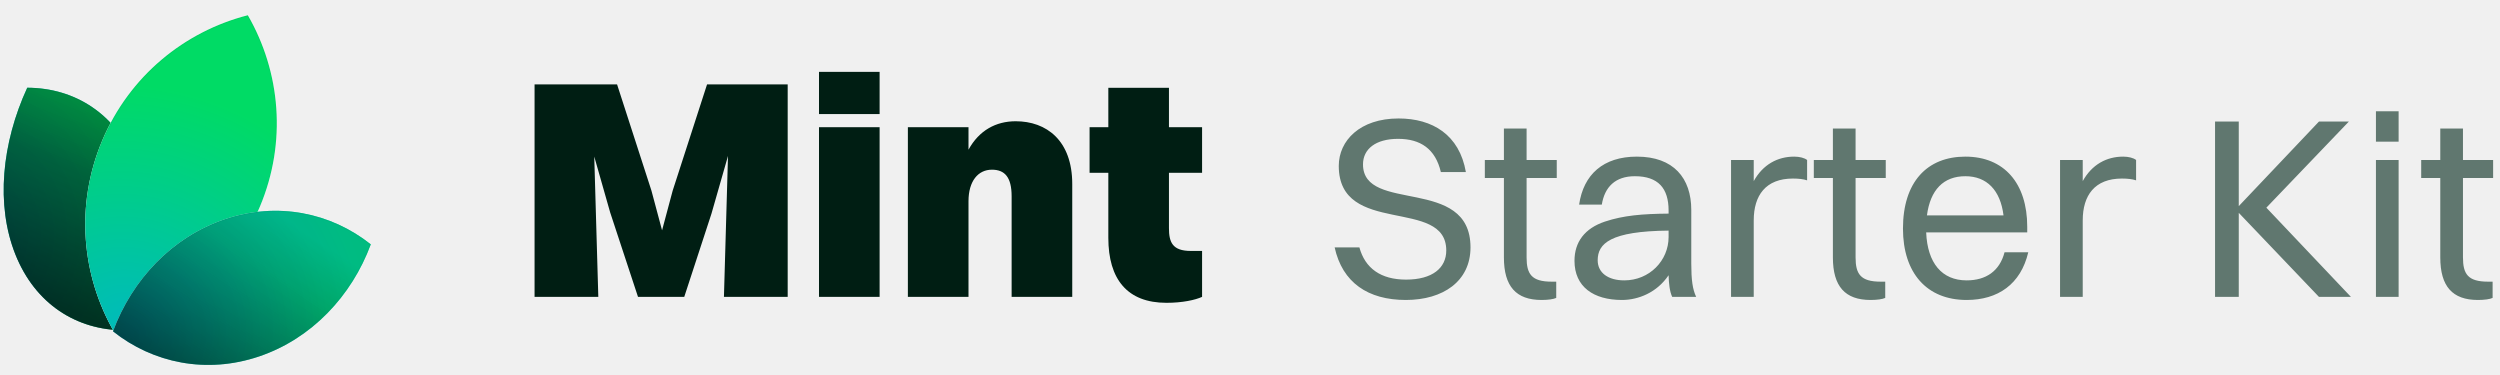
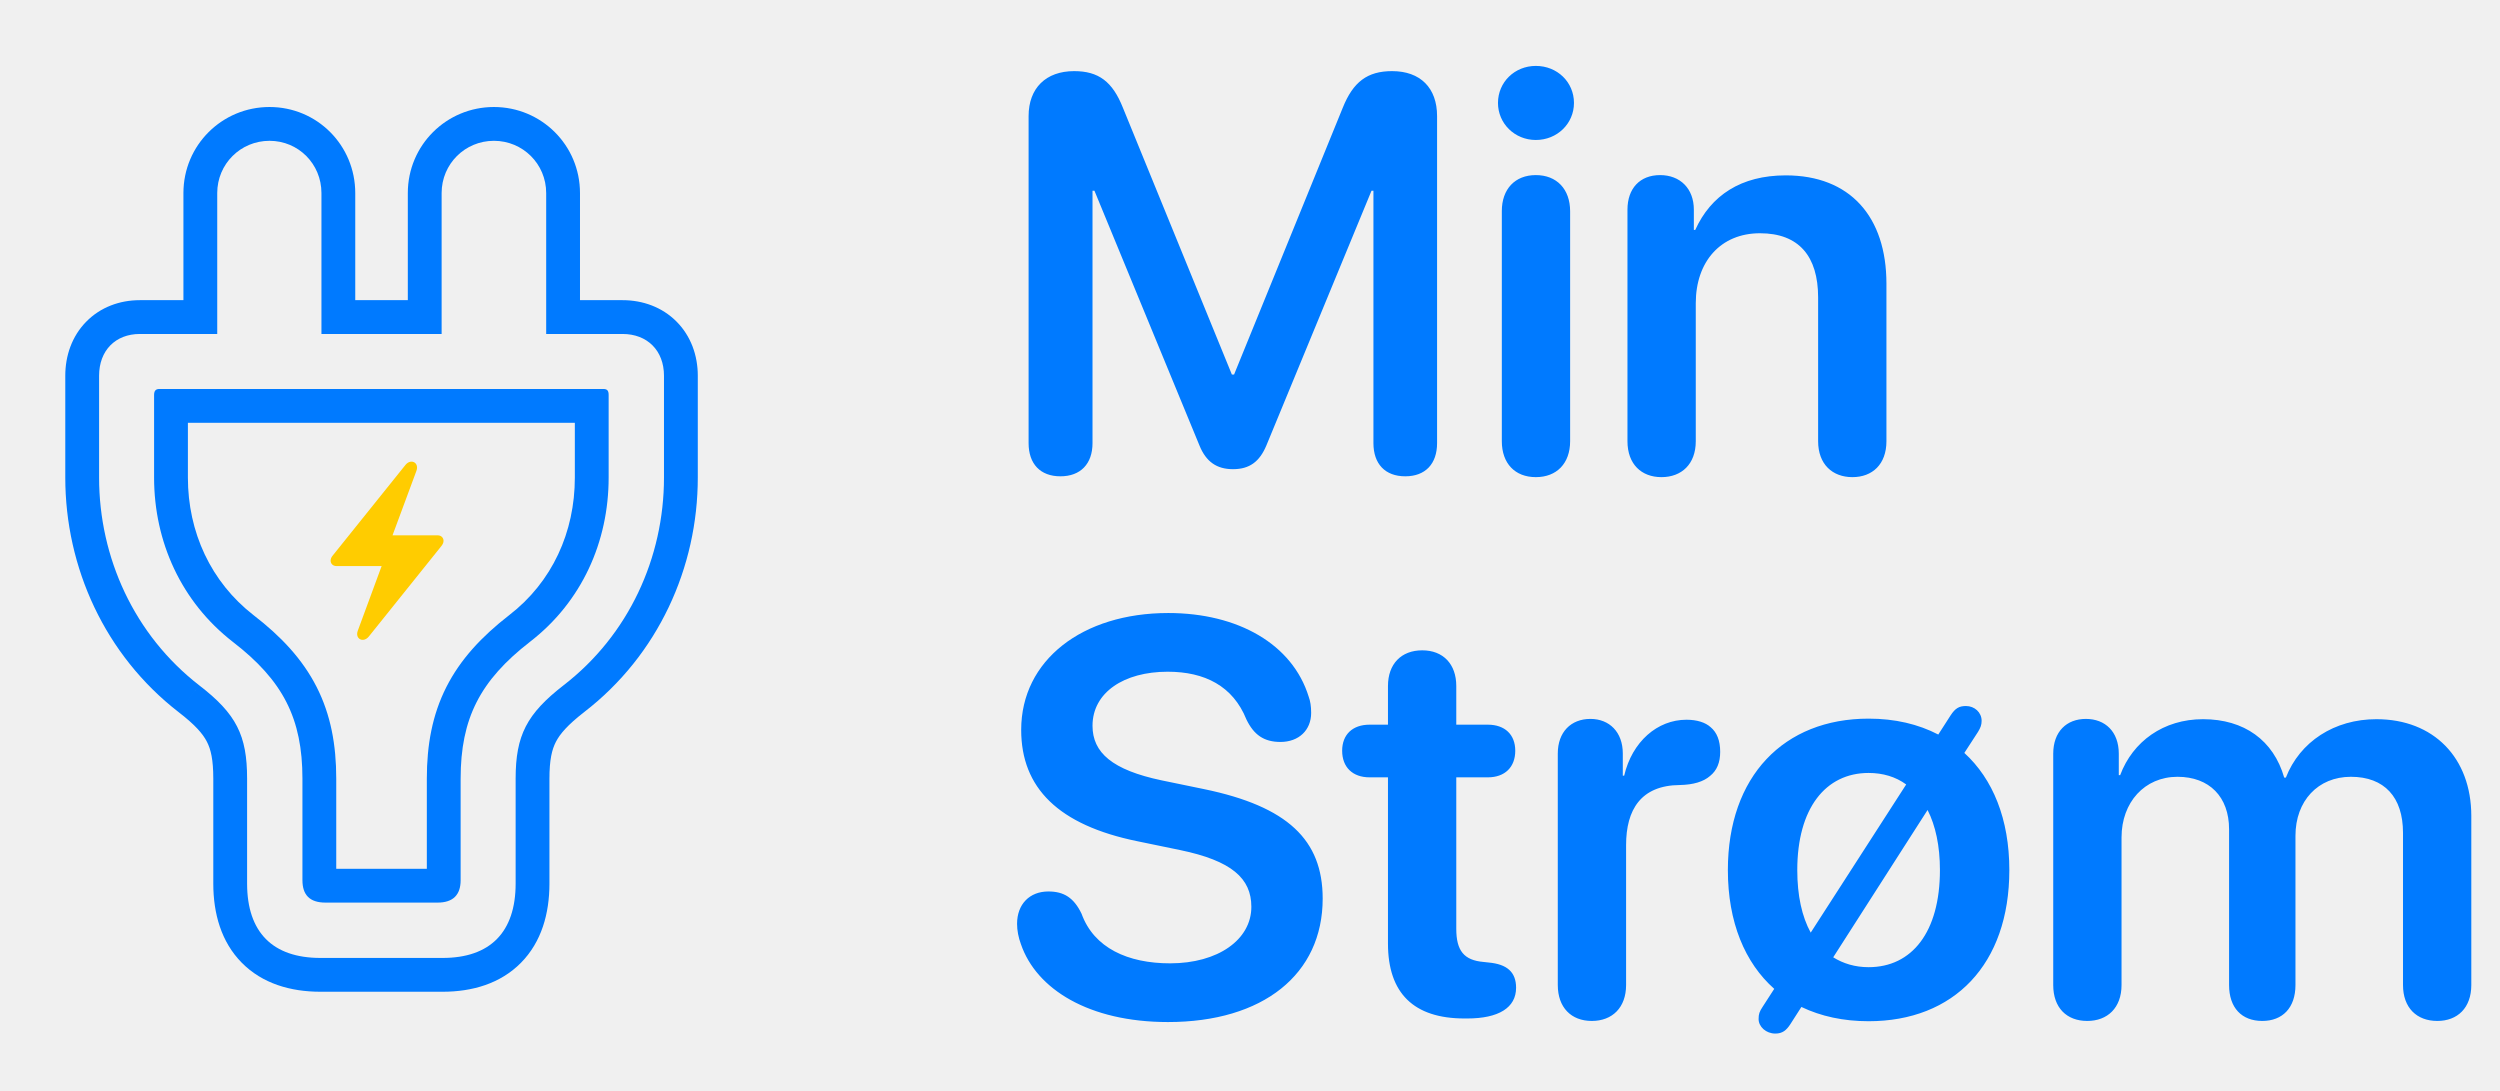
- <svg xmlns="http://www.w3.org/2000/svg" width="160" height="24" viewBox="0 0 160 24" fill="none">
-   <path d="M7.953 21.139C4.896 21.13 2.255 19.458 0.987 16.29C-0.28 13.121 0.109 9.163 1.744 5.615C4.801 5.624 7.442 7.296 8.71 10.465C9.977 13.633 9.588 17.591 7.953 21.139Z" fill="white" />
-   <path d="M7.953 21.139C4.896 21.13 2.255 19.458 0.987 16.29C-0.28 13.121 0.109 9.163 1.744 5.615C4.801 5.624 7.442 7.296 8.71 10.465C9.977 13.633 9.588 17.591 7.953 21.139Z" fill="url(#paint0_radial_115_86)" />
-   <path d="M7.953 21.139C4.896 21.13 2.255 19.458 0.987 16.29C-0.28 13.121 0.109 9.163 1.744 5.615C4.801 5.624 7.442 7.296 8.71 10.465C9.977 13.633 9.588 17.591 7.953 21.139Z" fill="black" fill-opacity="0.5" style="mix-blend-mode:hard-light" />
-   <path d="M7.953 21.139C4.896 21.13 2.255 19.458 0.987 16.29C-0.28 13.121 0.109 9.163 1.744 5.615C4.801 5.624 7.442 7.296 8.71 10.465C9.977 13.633 9.588 17.591 7.953 21.139Z" fill="url(#paint1_linear_115_86)" fill-opacity="0.5" style="mix-blend-mode:hard-light" />
-   <path d="M7.935 21.111C4.897 21.096 2.274 19.431 1.013 16.279C-0.248 13.124 0.136 9.182 1.762 5.643C4.8 5.659 7.423 7.324 8.684 10.476C9.945 13.63 9.561 17.572 7.935 21.111Z" stroke="url(#paint2_linear_115_86)" stroke-opacity="0.05" stroke-width="0.056" />
-   <path d="M7.31 21.257C11.354 20.221 14.884 17.375 16.628 13.236C18.373 9.097 17.945 4.587 15.86 0.976C11.816 2.012 8.287 4.858 6.542 8.998C4.797 13.137 5.225 17.646 7.31 21.257Z" fill="white" />
-   <path d="M7.31 21.257C11.354 20.221 14.884 17.375 16.628 13.236C18.373 9.097 17.945 4.587 15.86 0.976C11.816 2.012 8.287 4.858 6.542 8.998C4.797 13.137 5.225 17.646 7.31 21.257Z" fill="url(#paint3_radial_115_86)" />
-   <path d="M16.602 13.225C14.864 17.349 11.351 20.187 7.324 21.225C5.253 17.624 4.829 13.132 6.568 9.009C8.306 4.885 11.819 2.047 15.846 1.009C17.918 4.61 18.341 9.101 16.602 13.225Z" stroke="url(#paint4_linear_115_86)" stroke-opacity="0.05" stroke-width="0.056" />
-   <path d="M7.234 21.207C9.789 23.237 13.21 23.951 16.577 22.814C19.944 21.677 22.506 18.945 23.73 15.638C21.175 13.608 17.754 12.894 14.387 14.031C11.02 15.168 8.458 17.901 7.234 21.207Z" fill="white" />
-   <path d="M7.234 21.207C9.789 23.237 13.21 23.951 16.577 22.814C19.944 21.677 22.506 18.945 23.73 15.638C21.175 13.608 17.754 12.894 14.387 14.031C11.02 15.168 8.458 17.901 7.234 21.207Z" fill="url(#paint5_radial_115_86)" />
-   <path d="M7.234 21.207C9.789 23.237 13.21 23.951 16.577 22.814C19.944 21.677 22.506 18.945 23.73 15.638C21.175 13.608 17.754 12.894 14.387 14.031C11.02 15.168 8.458 17.901 7.234 21.207Z" fill="black" fill-opacity="0.2" style="mix-blend-mode:hard-light" />
-   <path d="M7.234 21.207C9.789 23.237 13.21 23.951 16.577 22.814C19.944 21.677 22.506 18.945 23.73 15.638C21.175 13.608 17.754 12.894 14.387 14.031C11.02 15.168 8.458 17.901 7.234 21.207Z" fill="url(#paint6_linear_115_86)" fill-opacity="0.5" style="mix-blend-mode:hard-light" />
-   <path d="M16.568 22.787C13.218 23.918 9.814 23.212 7.267 21.198C8.492 17.907 11.044 15.189 14.396 14.058C17.747 12.927 21.15 13.633 23.697 15.648C22.472 18.938 19.92 21.656 16.568 22.787Z" stroke="url(#paint7_linear_115_86)" stroke-opacity="0.05" stroke-width="0.056" />
-   <path d="M34.212 19V5.4H39.492L41.692 12.2L42.372 14.74L43.052 12.2L45.252 5.4H50.412V19H46.332L46.592 9.98L45.532 13.68L43.792 19H40.832L39.052 13.6L38.032 10.02L38.292 19H34.212ZM52.416 7.3V4.6H56.295V7.3H52.416ZM52.416 19V8.14H56.295V19H52.416ZM58.104 19V8.14H61.984V9.58C62.664 8.34 63.744 7.76 65.004 7.76C66.964 7.76 68.624 8.98 68.624 11.78V19H64.744V12.56C64.744 11.34 64.304 10.86 63.484 10.86C62.604 10.86 61.984 11.58 61.984 12.88V19H58.104ZM70.933 15.22V11.06H69.733V8.14H70.933V5.62H74.813V8.14H76.933V11.06H74.813V14.6C74.813 15.5 75.033 16.06 76.213 16.06H76.933V19C76.493 19.2 75.673 19.38 74.653 19.38C72.153 19.38 70.933 17.88 70.933 15.22Z" fill="#001E13" />
-   <path d="M87.232 10.519C87.232 13.687 94.112 11.229 94.112 15.832C94.112 17.994 92.364 19.198 89.971 19.198C87.562 19.198 85.912 18.093 85.417 15.832H87.001C87.364 17.169 88.371 17.895 89.987 17.895C91.671 17.895 92.561 17.152 92.561 16.03C92.561 12.598 85.681 15.155 85.681 10.618C85.681 9.001 87.034 7.582 89.509 7.582C91.671 7.582 93.403 8.621 93.816 11.014H92.215C91.868 9.529 90.912 8.886 89.476 8.886C88.057 8.886 87.232 9.529 87.232 10.519ZM96.25 16.476V11.393H95.029V10.239H96.25V8.226H97.702V10.239H99.632V11.393H97.702V16.476C97.702 17.532 98.015 18.026 99.302 18.026H99.599V19.066C99.434 19.148 99.071 19.198 98.659 19.198C97.025 19.198 96.25 18.323 96.25 16.476ZM102.516 13.093H101.064C101.345 11.162 102.615 10.024 104.76 10.024C107.103 10.024 108.242 11.393 108.242 13.44V16.888C108.242 17.895 108.324 18.521 108.555 19H107.021C106.856 18.654 106.806 18.142 106.79 17.614C106.047 18.72 104.859 19.198 103.803 19.198C101.988 19.198 100.767 18.357 100.767 16.69C100.767 15.486 101.427 14.611 102.714 14.182C103.902 13.786 105.107 13.687 106.79 13.671V13.473C106.79 12.053 106.13 11.278 104.628 11.278C103.374 11.278 102.698 11.971 102.516 13.093ZM102.252 16.657C102.252 17.465 102.929 17.944 103.952 17.944C105.569 17.944 106.79 16.674 106.79 15.172V14.759C103.061 14.793 102.252 15.585 102.252 16.657ZM110.787 19V10.239H112.239V11.591C112.833 10.519 113.774 10.024 114.83 10.024C115.176 10.024 115.49 10.107 115.655 10.239V11.542C115.407 11.46 115.094 11.427 114.747 11.427C112.998 11.427 112.239 12.515 112.239 14.1V19H110.787ZM117.305 16.476V11.393H116.084V10.239H117.305V8.226H118.757V10.239H120.688V11.393H118.757V16.476C118.757 17.532 119.071 18.026 120.358 18.026H120.655V19.066C120.49 19.148 120.127 19.198 119.714 19.198C118.081 19.198 117.305 18.323 117.305 16.476ZM129.809 16.145C129.33 18.192 127.862 19.198 125.865 19.198C123.324 19.198 121.79 17.482 121.79 14.627C121.79 11.658 123.324 10.024 125.783 10.024C128.258 10.024 129.743 11.723 129.743 14.512V14.875H123.275C123.357 16.838 124.281 17.944 125.865 17.944C127.103 17.944 127.977 17.35 128.291 16.145H129.809ZM125.783 11.278C124.38 11.278 123.539 12.152 123.324 13.786H128.225C128.027 12.169 127.152 11.278 125.783 11.278ZM131.843 19V10.239H133.295V11.591C133.889 10.519 134.829 10.024 135.885 10.024C136.232 10.024 136.545 10.107 136.71 10.239V11.542C136.463 11.46 136.149 11.427 135.803 11.427C134.054 11.427 133.295 12.515 133.295 14.1V19H131.843ZM141.763 19V7.78H143.281V13.192L148.413 7.78H150.327L145.047 13.291L150.459 19H148.413L143.281 13.621V19H141.763ZM152.06 9.067V7.12H153.512V9.067H152.06ZM152.06 19V10.239H153.512V19H152.06ZM156.178 16.476V11.393H154.957V10.239H156.178V8.226H157.63V10.239H159.56V11.393H157.63V16.476C157.63 17.532 157.943 18.026 159.23 18.026H159.527V19.066C159.362 19.148 158.999 19.198 158.587 19.198C156.953 19.198 156.178 18.323 156.178 16.476Z" fill="#002719" fill-opacity="0.6" />
-   <defs>
-     <radialGradient id="paint0_radial_115_86" cx="0" cy="0" r="1" gradientUnits="userSpaceOnUse" gradientTransform="translate(-3.00503 15.023) rotate(-10.029) scale(17.9572 17.784)">
-       <stop stop-color="#00B0BB" />
-       <stop offset="1" stop-color="#00DB65" />
-     </radialGradient>
-     <linearGradient id="paint1_linear_115_86" x1="7.39" y1="4.813" x2="1.63" y2="18.689" gradientUnits="userSpaceOnUse">
-       <stop stop-color="#18E299" />
-       <stop offset="1" />
-     </linearGradient>
-     <linearGradient id="paint2_linear_115_86" x1="7.948" y1="8.016" x2="1.761" y2="18.746" gradientUnits="userSpaceOnUse">
-       <stop />
-       <stop offset="1" stop-opacity="0" />
-     </linearGradient>
-     <radialGradient id="paint3_radial_115_86" cx="0" cy="0" r="1" gradientUnits="userSpaceOnUse" gradientTransform="translate(8.11404 20.8822) rotate(-75.7542) scale(21.6246 23.7772)">
-       <stop stop-color="#00BBBB" />
-       <stop offset="0.713" stop-color="#00DB65" />
-     </radialGradient>
-     <linearGradient id="paint4_linear_115_86" x1="7.602" y1="5.871" x2="15.556" y2="16.372" gradientUnits="userSpaceOnUse">
-       <stop />
-       <stop offset="1" stop-opacity="0" />
-     </linearGradient>
-     <radialGradient id="paint5_radial_115_86" cx="0" cy="0" r="1" gradientUnits="userSpaceOnUse" gradientTransform="translate(7.84537 21.5181) rotate(-20.3525) scale(18.5603 17.32)">
-       <stop stop-color="#00B0BB" />
-       <stop offset="1" stop-color="#00DB65" />
-     </radialGradient>
-     <linearGradient id="paint6_linear_115_86" x1="16.808" y1="13.007" x2="10.041" y2="22.994" gradientUnits="userSpaceOnUse">
-       <stop stop-color="#00B1BC" />
-       <stop offset="1" />
-     </linearGradient>
-     <linearGradient id="paint7_linear_115_86" x1="16.808" y1="13.007" x2="14.169" y2="23.841" gradientUnits="userSpaceOnUse">
-       <stop />
-       <stop offset="1" stop-opacity="0" />
-     </linearGradient>
-   </defs>
+ <svg xmlns="http://www.w3.org/2000/svg" width="970" height="423" viewBox="0 0 970 423" fill="none">
+   <mask id="path-1-outside-1_1115_254" maskUnits="userSpaceOnUse" x="25" y="40.524" width="246" height="345" fill="black">
+     <rect fill="white" x="25" y="40.524" width="246" height="345" />
+     <path d="M171.746 371.68L124.327 371.68C105.755 371.68 95.876 361.67 95.876 342.834L95.876 302.133C95.876 285.273 91.661 276.975 77.304 265.91C52.145 246.416 38.447 216.384 38.447 185.299L38.447 145.783C38.447 136.036 44.769 129.582 54.253 129.582L84.285 129.582L84.285 74.919C84.285 63.591 93.373 54.634 104.569 54.634C115.765 54.634 124.722 63.591 124.722 74.919L124.722 129.582L171.351 129.582L171.351 74.919C171.351 63.591 180.439 54.634 191.635 54.634C202.831 54.634 211.92 63.591 211.92 74.919L211.92 129.582L241.556 129.582C251.172 129.582 257.626 136.036 257.626 145.783L257.626 185.299C257.626 216.384 243.927 246.416 218.637 265.91C204.412 276.975 200.065 285.273 200.065 302.133L200.065 342.834C200.065 361.67 190.186 371.68 171.746 371.68ZM169.77 350.21C175.829 350.21 178.727 347.181 178.727 341.517L178.727 302.133C178.727 278.819 186.235 264.066 205.597 249.05C225.75 233.508 236.156 210.194 236.156 185.299L236.156 153.291C236.156 151.579 235.629 150.92 234.048 150.92L61.893 150.92C60.444 150.92 59.785 151.579 59.785 153.291L59.785 185.299C59.785 210.194 70.323 233.508 90.344 249.05C109.838 264.066 117.346 278.819 117.346 302.133L117.346 341.517C117.346 347.181 120.112 350.21 126.303 350.21L169.77 350.21Z" />
+   </mask>
+   <path d="M77.304 265.91L69.269 276.279L69.283 276.29L69.296 276.301L77.304 265.91ZM84.285 129.582L84.285 142.7L97.402 142.7L97.402 129.582L84.285 129.582ZM124.722 129.582L111.605 129.582L111.605 142.7L124.722 142.7L124.722 129.582ZM171.351 129.582L171.351 142.7L184.468 142.7L184.468 129.582L171.351 129.582ZM211.92 129.582L198.802 129.582L198.802 142.7L211.92 142.7L211.92 129.582ZM218.637 265.91L210.629 255.521L210.606 255.539L210.584 255.556L218.637 265.91ZM205.597 249.05L197.586 238.663L197.572 238.674L197.559 238.685L205.597 249.05ZM90.344 249.05L82.3 259.412L82.319 259.427L82.339 259.443L90.344 249.05ZM171.746 358.563L124.327 358.563L124.327 384.798L171.746 384.798L171.746 358.563ZM124.327 358.563C117.315 358.563 114.052 356.706 112.476 355.108C110.87 353.481 108.994 350.072 108.994 342.834L82.758 342.834C82.758 354.432 85.821 365.445 93.798 373.532C101.805 381.649 112.767 384.798 124.327 384.798L124.327 358.563ZM108.994 342.834L108.994 302.133L82.758 302.133L82.758 342.834L108.994 342.834ZM108.994 302.133C108.994 292.664 107.827 284.031 103.651 275.872C99.525 267.81 93.143 261.556 85.311 255.52L69.296 276.301C75.821 281.329 78.726 284.756 80.297 287.825C81.817 290.795 82.758 294.742 82.758 302.133L108.994 302.133ZM85.338 255.541C63.574 238.677 51.564 212.571 51.564 185.299L25.329 185.299C25.329 220.197 40.717 254.155 69.269 276.279L85.338 255.541ZM51.564 185.299L51.564 145.783L25.329 145.783L25.329 185.299L51.564 185.299ZM51.564 145.783C51.564 143.787 52.162 143.209 52.177 143.193C52.227 143.142 52.331 143.049 52.582 142.951C52.845 142.847 53.374 142.7 54.253 142.7L54.253 116.464C46.447 116.464 38.953 119.186 33.41 124.862C27.892 130.51 25.329 138.032 25.329 145.783L51.564 145.783ZM54.253 142.7L84.285 142.7L84.285 116.464L54.253 116.464L54.253 142.7ZM97.402 129.582L97.402 74.919L71.167 74.919L71.167 129.582L97.402 129.582ZM97.402 74.919C97.402 70.891 100.562 67.752 104.569 67.752L104.569 41.517C86.184 41.517 71.167 56.291 71.167 74.919L97.402 74.919ZM104.569 67.752C108.465 67.752 111.605 70.78 111.605 74.919L137.84 74.919C137.84 56.402 123.066 41.517 104.569 41.517L104.569 67.752ZM111.605 74.919L111.605 129.582L137.84 129.582L137.84 74.919L111.605 74.919ZM124.722 142.7L171.351 142.7L171.351 116.464L124.722 116.464L124.722 142.7ZM184.468 129.582L184.468 74.919L158.233 74.919L158.233 129.582L184.468 129.582ZM184.468 74.919C184.468 70.891 187.628 67.752 191.635 67.752L191.635 41.517C173.25 41.517 158.233 56.291 158.233 74.919L184.468 74.919ZM191.635 67.752C195.642 67.752 198.802 70.891 198.802 74.919L225.037 74.919C225.037 56.291 210.02 41.517 191.635 41.517L191.635 67.752ZM198.802 74.919L198.802 129.582L225.037 129.582L225.037 74.919L198.802 74.919ZM211.92 142.7L241.556 142.7L241.556 116.464L211.92 116.464L211.92 142.7ZM241.556 142.7C243.358 142.7 243.864 143.245 243.894 143.276C243.929 143.311 244.508 143.866 244.508 145.783L270.744 145.783C270.744 137.953 268.096 130.408 262.5 124.779C256.899 119.146 249.37 116.464 241.556 116.464L241.556 142.7ZM244.508 145.783L244.508 185.299L270.744 185.299L270.744 145.783L244.508 145.783ZM244.508 185.299C244.508 212.566 232.505 238.659 210.629 255.521L226.646 276.3C255.35 254.173 270.744 220.203 270.744 185.299L244.508 185.299ZM210.584 255.556C202.84 261.579 196.486 267.818 192.354 275.844C188.162 283.988 186.948 292.614 186.948 302.133L213.183 302.133C213.183 294.792 214.142 290.839 215.68 287.852C217.277 284.749 220.209 281.306 226.691 276.265L210.584 255.556ZM186.948 302.133L186.948 342.834L213.183 342.834L213.183 302.133L186.948 302.133ZM186.948 342.834C186.948 350.072 185.07 353.493 183.466 355.125C181.898 356.72 178.668 358.563 171.746 358.563L171.746 384.798C183.264 384.798 194.194 381.635 202.175 373.516C210.121 365.434 213.183 354.432 213.183 342.834L186.948 342.834ZM169.77 363.328C174.822 363.328 180.948 362.057 185.744 357.315C190.566 352.547 191.844 346.447 191.844 341.517L165.609 341.517C165.609 342.25 165.439 340.497 167.297 338.66C169.129 336.849 170.777 337.093 169.77 337.093L169.77 363.328ZM191.844 341.517L191.844 302.133L165.609 302.133L165.609 341.517L191.844 341.517ZM191.844 302.133C191.844 291.926 193.477 284.575 196.602 278.41C199.753 272.191 204.937 266.162 213.636 259.416L197.559 238.685C186.895 246.955 178.644 255.809 173.2 266.55C167.73 277.343 165.609 289.025 165.609 302.133L191.844 302.133ZM213.608 259.438C237.242 241.211 249.273 213.92 249.273 185.299L223.038 185.299C223.038 206.467 214.259 225.805 197.586 238.663L213.608 259.438ZM249.273 185.299L249.273 153.291L223.038 153.291L223.038 185.299L249.273 185.299ZM249.273 153.291C249.273 151.81 249.211 147.016 245.594 142.856C241.531 138.184 236.209 137.803 234.048 137.803L234.048 164.038C233.469 164.038 229.2 163.986 225.796 160.071C224.253 158.297 223.592 156.48 223.308 155.319C223.041 154.227 223.038 153.446 223.038 153.291L249.273 153.291ZM234.048 137.803L61.893 137.803L61.893 164.038L234.048 164.038L234.048 137.803ZM61.893 137.803C59.46 137.803 54.517 138.338 50.608 142.619C46.975 146.599 46.668 151.229 46.668 153.291L72.903 153.291C72.903 153.641 72.925 157.086 69.983 160.308C66.766 163.832 62.876 164.038 61.893 164.038L61.893 137.803ZM46.668 153.291L46.668 185.299L72.903 185.299L72.903 153.291L46.668 153.291ZM46.668 185.299C46.668 213.963 58.861 241.216 82.3 259.412L98.388 238.689C81.784 225.799 72.903 206.424 72.903 185.299L46.668 185.299ZM82.339 259.443C91.099 266.19 96.305 272.218 99.464 278.428C102.595 284.583 104.228 291.926 104.228 302.133L130.464 302.133C130.464 289.026 128.343 277.335 122.847 266.532C117.378 255.783 109.083 246.927 98.349 238.658L82.339 259.443ZM104.228 302.133L104.228 341.517L130.464 341.517L130.464 302.133L104.228 302.133ZM104.228 341.517C104.228 346.294 105.397 352.432 110.227 357.263C115.057 362.092 121.258 363.328 126.303 363.328L126.303 337.093C125.157 337.093 126.88 336.813 128.778 338.712C130.678 340.612 130.464 342.403 130.464 341.517L104.228 341.517ZM126.303 363.328L169.77 363.328L169.77 337.093L126.303 337.093L126.303 363.328Z" fill="#007AFF" mask="url(#path-1-outside-1_1115_254)" />
+   <path d="M128.279 217.528C128.279 216.813 128.571 216.195 129.124 215.512L157.303 180.41C159.415 177.778 162.763 179.468 161.561 182.718L152.297 207.712H169.849C171.149 207.712 172.091 208.622 172.091 209.857C172.091 210.54 171.799 211.157 171.279 211.84L143.099 246.974C140.954 249.607 137.607 247.884 138.842 244.667L148.072 219.64H130.554C129.221 219.64 128.279 218.73 128.279 217.528Z" fill="#FFCC00" />
+   <path d="M411.442 184.809C403.672 184.809 399.095 180.02 399.095 171.93V45.052C399.095 34.195 405.801 27.596 416.764 27.596C426.237 27.596 431.666 31.641 435.711 41.859L477.968 145.32H478.819L520.97 41.859C525.015 31.747 530.55 27.596 540.129 27.596C551.093 27.596 557.586 34.089 557.586 45.052V171.93C557.586 180.02 553.009 184.809 545.238 184.809C537.468 184.809 532.891 180.02 532.891 171.93V74.004H532.146L491.379 172.782C488.718 179.168 484.78 182.042 478.393 182.042C472.113 182.042 467.962 179.168 465.408 172.888L424.641 74.004H423.896V171.93C423.896 180.02 419.212 184.809 411.442 184.809ZM595.904 54.313C587.708 54.313 581.216 47.926 581.216 39.943C581.216 31.854 587.708 25.574 595.904 25.574C604.207 25.574 610.7 31.854 610.7 39.943C610.7 47.926 604.207 54.313 595.904 54.313ZM595.904 185.129C587.815 185.129 582.706 179.807 582.706 171.185V81.881C582.706 73.366 587.815 67.937 595.904 67.937C603.994 67.937 609.21 73.366 609.21 81.987V171.185C609.21 179.807 603.994 185.129 595.904 185.129ZM644.654 185.129C636.884 185.129 631.456 180.126 631.456 171.185V81.349C631.456 73.153 636.246 67.937 644.122 67.937C651.892 67.937 657.214 73.153 657.214 81.349V89.225H657.747C663.814 75.814 675.522 68.044 692.872 68.044C717.779 68.044 731.936 84.01 731.936 110.088V171.185C731.936 180.126 726.508 185.129 718.737 185.129C710.967 185.129 705.432 180.126 705.432 171.185V115.41C705.432 99.444 697.981 90.503 682.867 90.503C667.646 90.503 657.96 101.466 657.96 117.645V171.185C657.96 180.126 652.425 185.129 644.654 185.129ZM453.167 396.555C422.512 396.555 402.075 383.782 396.115 366.325C395.157 363.771 394.624 361.003 394.624 358.449C394.624 350.785 399.521 345.889 406.759 345.889C412.826 345.889 416.658 348.337 419.638 354.51C424.428 367.816 437.627 373.776 454.018 373.776C472.539 373.776 485.525 364.622 485.525 351.849C485.525 340.779 477.861 333.967 457.85 329.816L441.352 326.41C410.591 320.13 396.221 305.654 396.221 283.195C396.221 256.159 419.957 237.851 453.273 237.851C480.416 237.851 501.491 249.985 507.771 270.316C508.41 272.019 508.729 274.041 508.729 276.596C508.729 283.301 503.939 287.878 496.808 287.878C490.421 287.878 486.483 285.111 483.609 279.15C478.393 266.164 467.43 260.629 453.061 260.629C436.03 260.629 423.896 268.719 423.896 281.598C423.896 292.029 431.559 298.735 450.719 302.78L467.217 306.186C499.575 312.892 513.2 325.878 513.2 348.656C513.2 378.034 490.102 396.555 453.167 396.555ZM538.533 366.112V301.609H531.401C524.802 301.609 520.757 297.671 520.757 291.284C520.757 285.004 524.802 281.173 531.401 281.173H538.533V266.164C538.533 257.649 543.642 252.327 551.838 252.327C559.927 252.327 565.036 257.649 565.036 266.164V281.173H577.277C583.877 281.173 587.921 285.004 587.921 291.284C587.921 297.671 583.877 301.609 577.277 301.609H565.036V360.365C565.036 368.88 568.017 372.605 575.681 373.244L577.597 373.457C584.622 374.096 588.241 377.076 588.241 383.249C588.241 391.02 581.428 395.171 569.294 395.171H568.23C548.538 395.171 538.533 385.378 538.533 366.112ZM617.618 396.129C609.635 396.129 604.42 390.913 604.42 382.185V292.349C604.42 284.046 609.529 278.937 617.086 278.937C624.431 278.937 629.646 284.046 629.646 292.349V300.971H630.178C633.265 287.772 643.058 279.257 654.341 279.257C658.492 279.257 661.685 280.321 663.707 282.13C666.155 284.153 667.433 287.346 667.433 291.71C667.433 295.861 666.155 298.948 663.494 301.077C660.94 303.312 657.002 304.483 651.786 304.59C636.671 304.696 630.923 314.169 630.923 327.9V382.185C630.923 390.913 625.601 396.129 617.618 396.129ZM688.827 401.025C685.208 401.025 682.335 398.364 682.335 395.384C682.335 393.468 682.654 392.51 683.931 390.594L688.402 383.675C677.012 373.563 670.413 357.81 670.413 337.586C670.413 301.183 692.127 278.831 725.017 278.831C735.236 278.831 744.283 280.96 752.053 285.004L756.843 277.554C758.653 274.786 760.143 273.935 762.804 273.935C766.104 273.935 768.871 276.383 768.871 279.682C768.871 281.279 768.445 282.343 767.487 283.94L762.165 292.136C773.235 302.248 779.622 317.788 779.622 337.586C779.622 374.202 758.121 396.235 725.017 396.235C715.225 396.235 706.497 394.319 698.939 390.7L694.575 397.513C693.085 399.748 691.595 401.025 688.827 401.025ZM697.343 337.586C697.343 347.485 699.152 355.681 702.558 361.855L739.6 304.377C735.555 301.396 730.552 299.906 725.017 299.906C708.306 299.906 697.343 313.637 697.343 337.586ZM725.017 375.266C741.835 375.266 752.692 361.642 752.692 337.586C752.692 328.219 750.989 320.343 747.902 314.276L711.286 371.435C715.225 373.883 719.802 375.266 725.017 375.266ZM809.851 396.129C801.868 396.129 796.652 391.02 796.652 382.185V292.455C796.652 283.834 801.868 278.937 809.319 278.937C816.77 278.937 822.092 283.834 822.092 292.455V300.758H822.624C827.52 287.665 839.441 279.044 854.769 279.044C870.735 279.044 882.124 287.24 886.276 301.716H886.914C892.343 287.772 905.754 279.044 922.04 279.044C944.286 279.044 958.868 294.052 958.868 316.617V382.185C958.868 391.02 953.546 396.129 945.67 396.129C937.687 396.129 932.365 391.02 932.365 382.185V323.11C932.365 309.273 925.127 301.396 912.141 301.396C899.368 301.396 890.64 310.763 890.64 324.281V382.185C890.64 391.02 885.637 396.129 877.76 396.129C869.777 396.129 864.881 391.02 864.881 382.185V321.727C864.881 309.166 857.217 301.396 844.87 301.396C832.097 301.396 823.156 311.295 823.156 324.92V382.185C823.156 391.02 817.728 396.129 809.851 396.129Z" fill="#007AFF" />
</svg>
